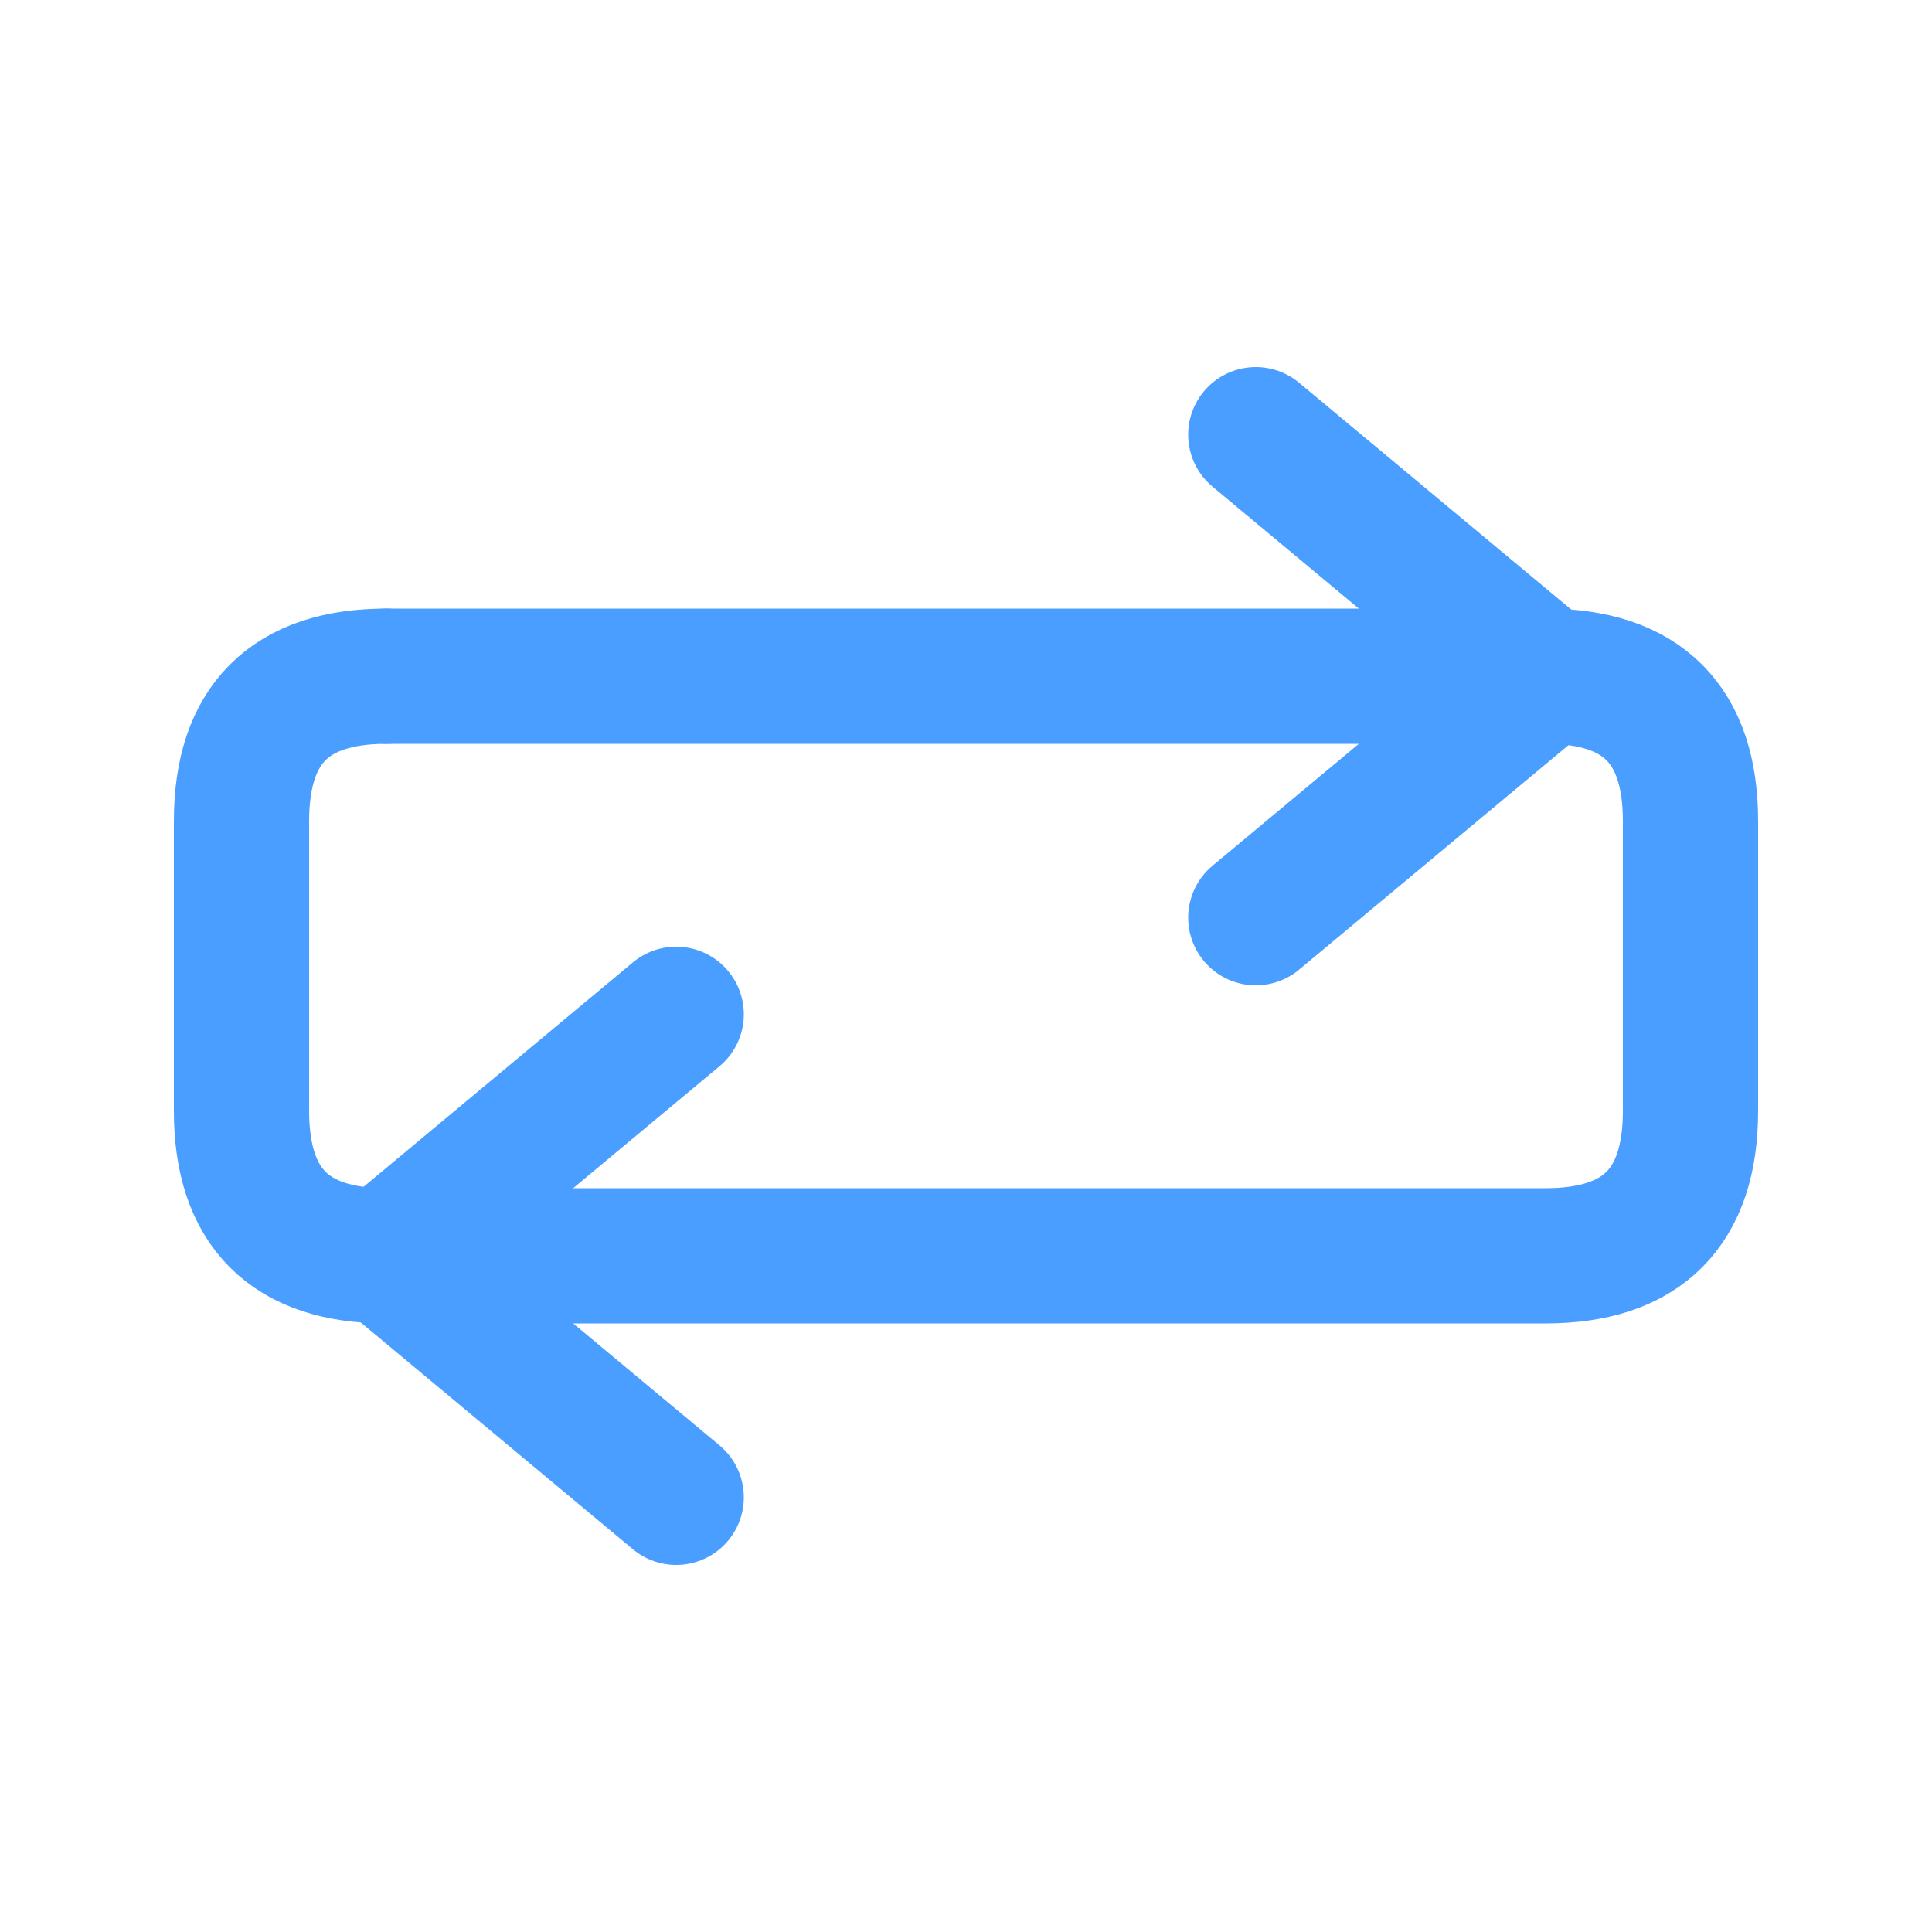
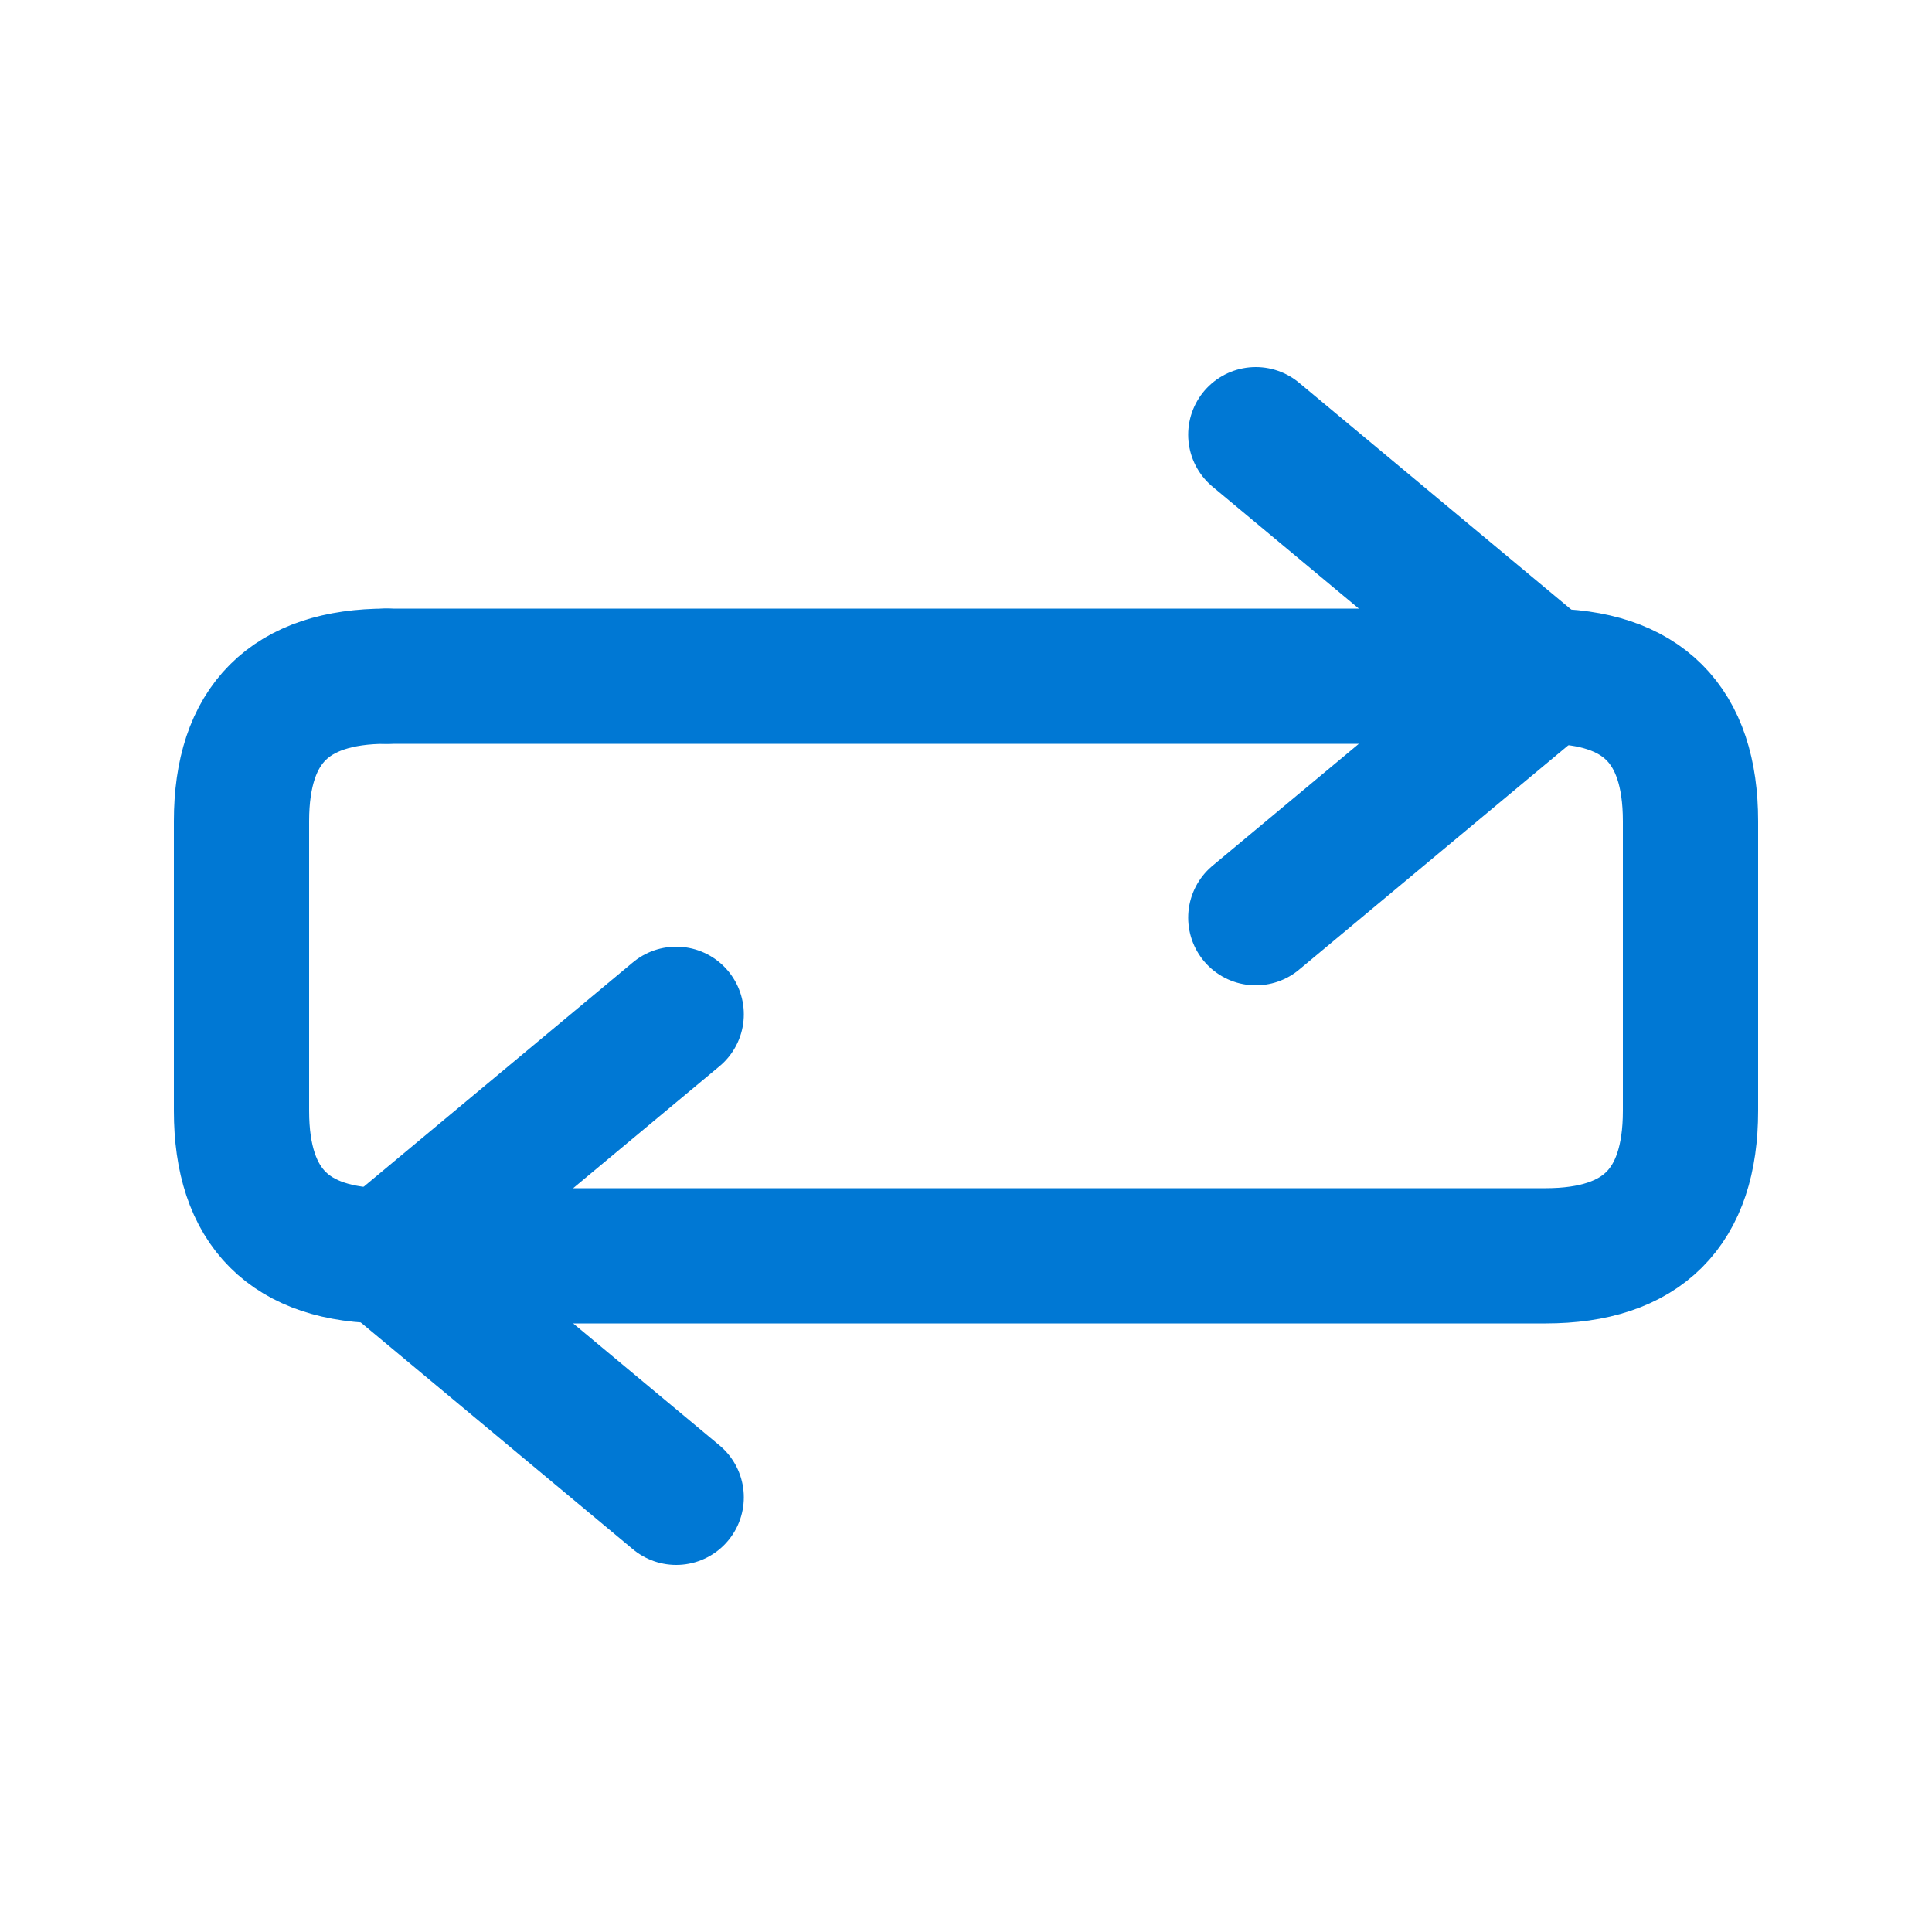
- <svg xmlns="http://www.w3.org/2000/svg" viewBox="0 0 20 20" width="20" height="20" fill="none" stroke="#4A9EFF" stroke-width="1.4" stroke-linecap="round" stroke-linejoin="round">
+ <svg xmlns="http://www.w3.org/2000/svg" viewBox="0 0 20 20" width="20" height="20" fill="none" stroke="#0078D4" stroke-width="1.4" stroke-linecap="round" stroke-linejoin="round">
  <line x1="4" y1="7" x2="16" y2="7" />
  <path d="M16,7 Q17.5,7 17.5,8.5 L17.5,11.5 Q17.5,13 16,13 L4,13 Q2.5,13 2.5,11.5 L2.5,8.5 Q2.5,7 4,7" />
  <polyline points="13,4.5 16,7 13,9.5" />
  <polyline points="7,10.5 4,13 7,15.5" />
</svg>
